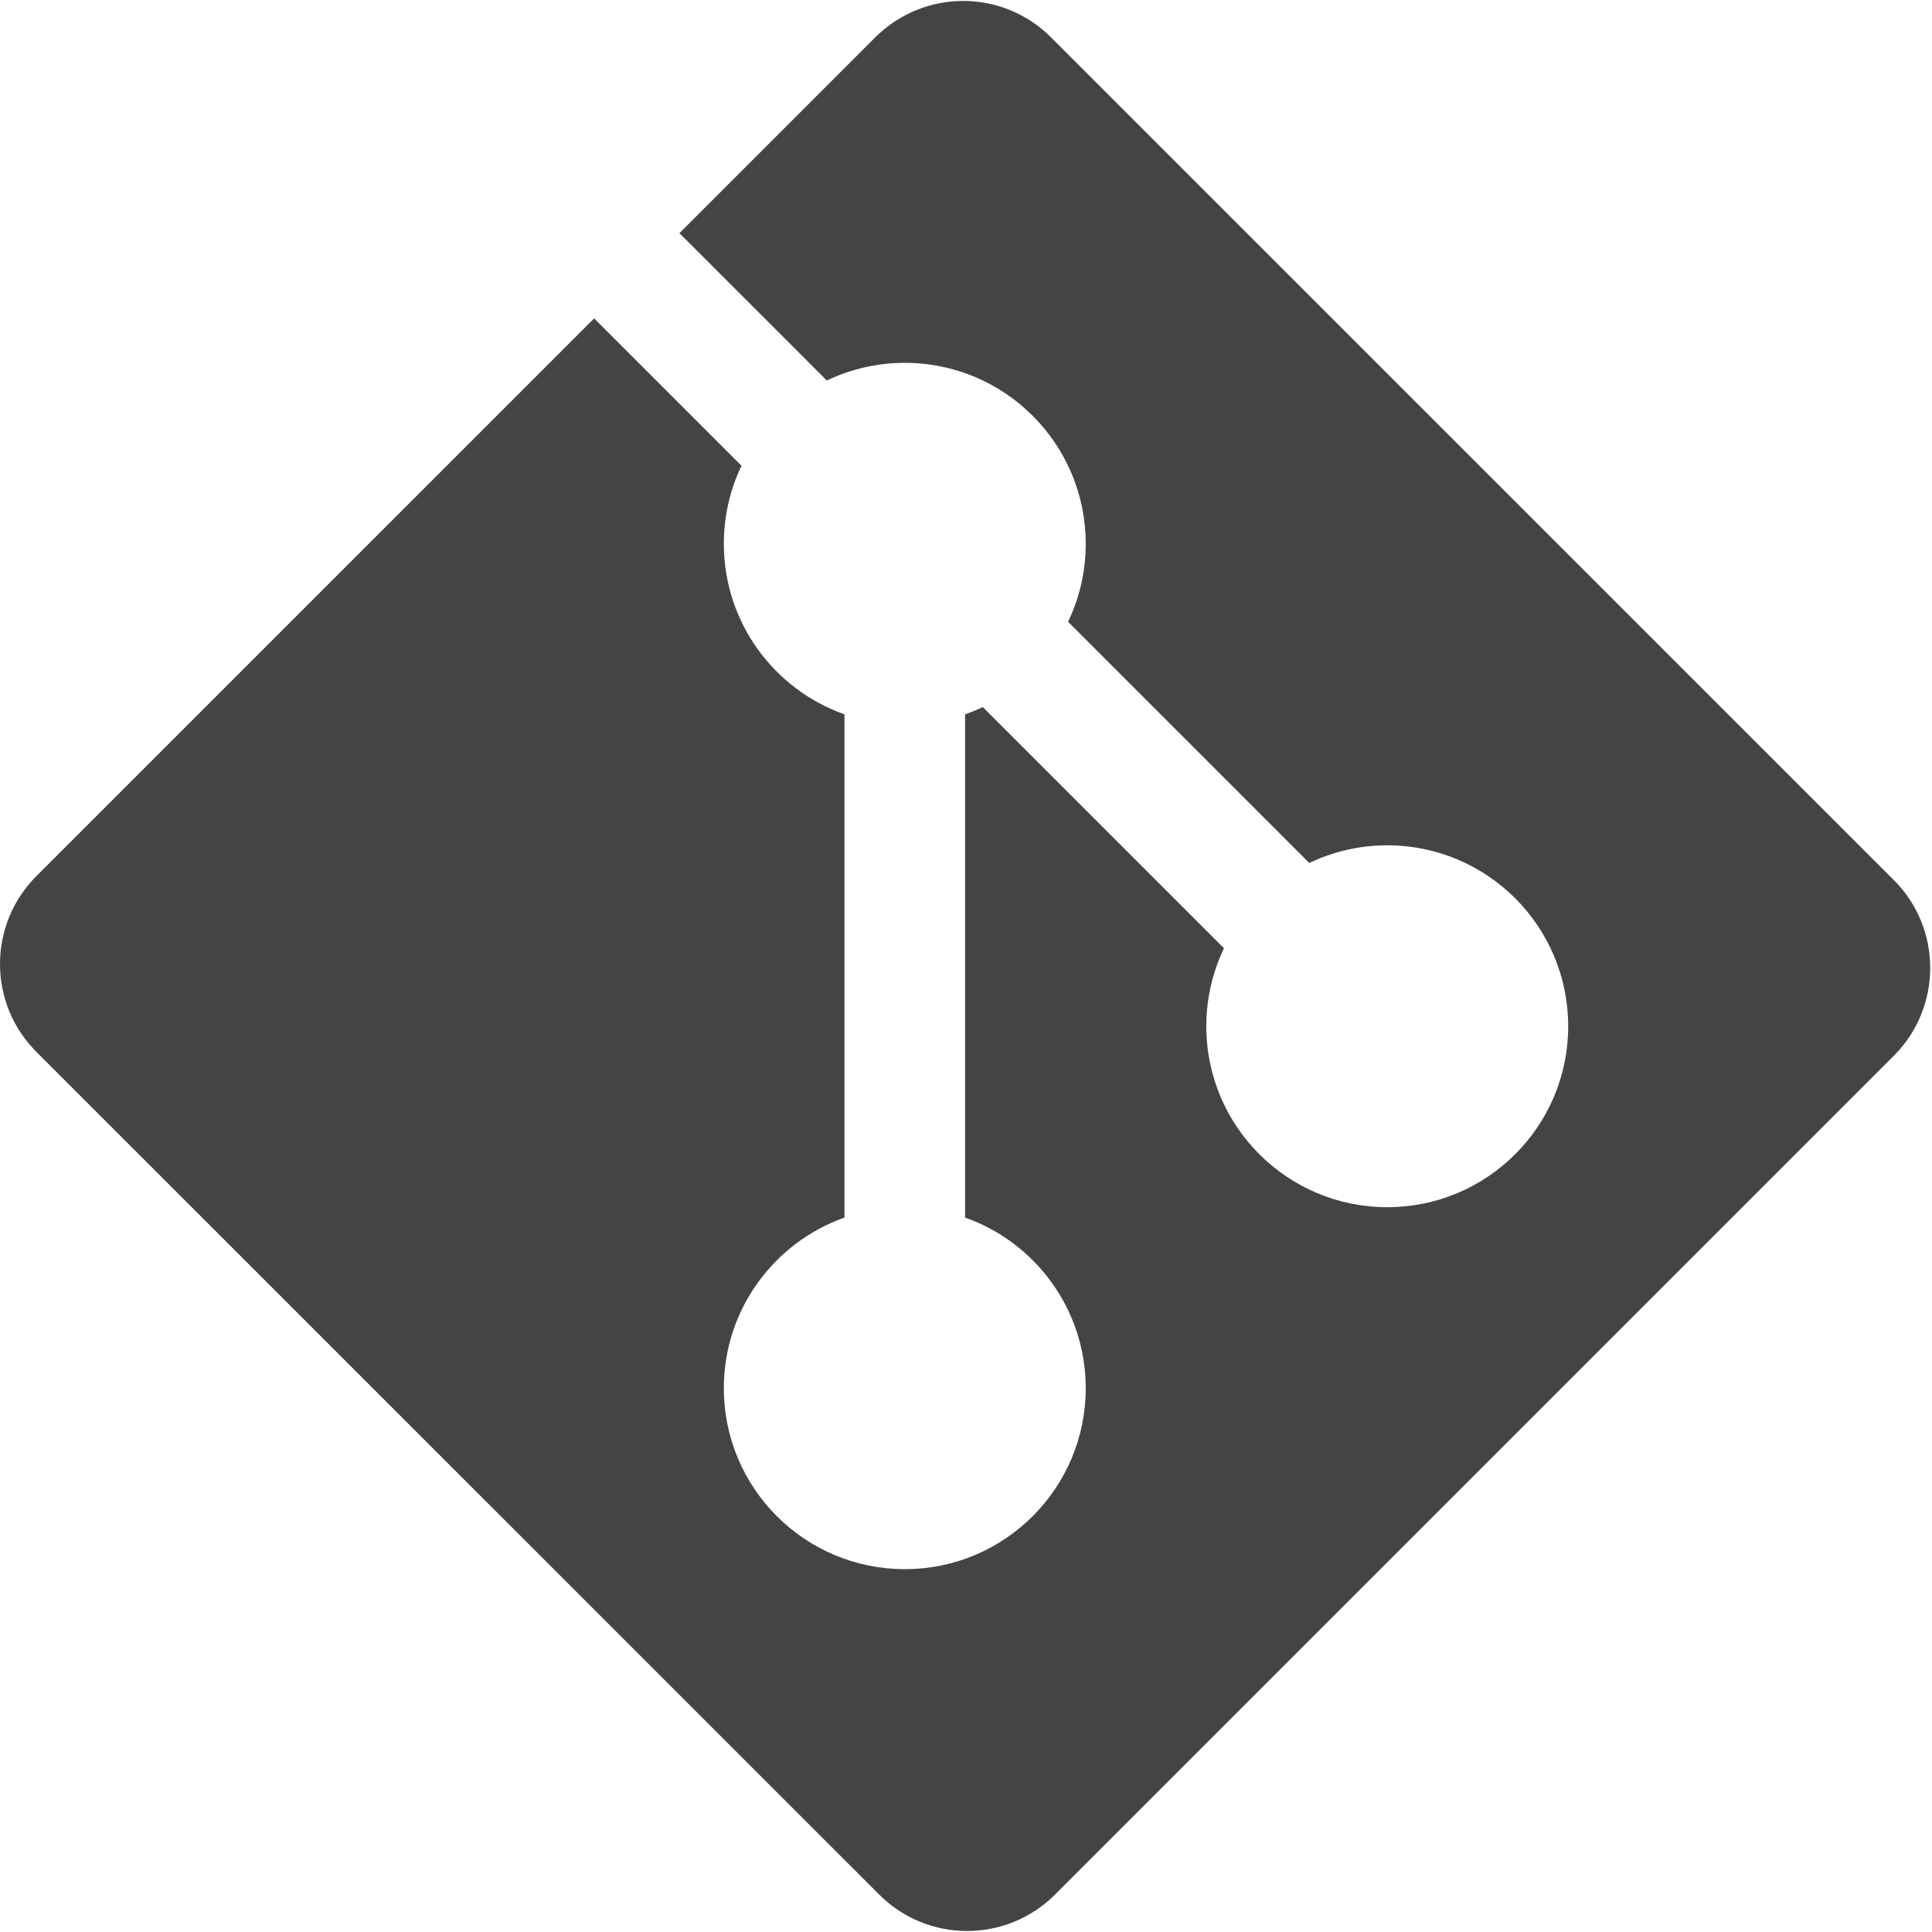
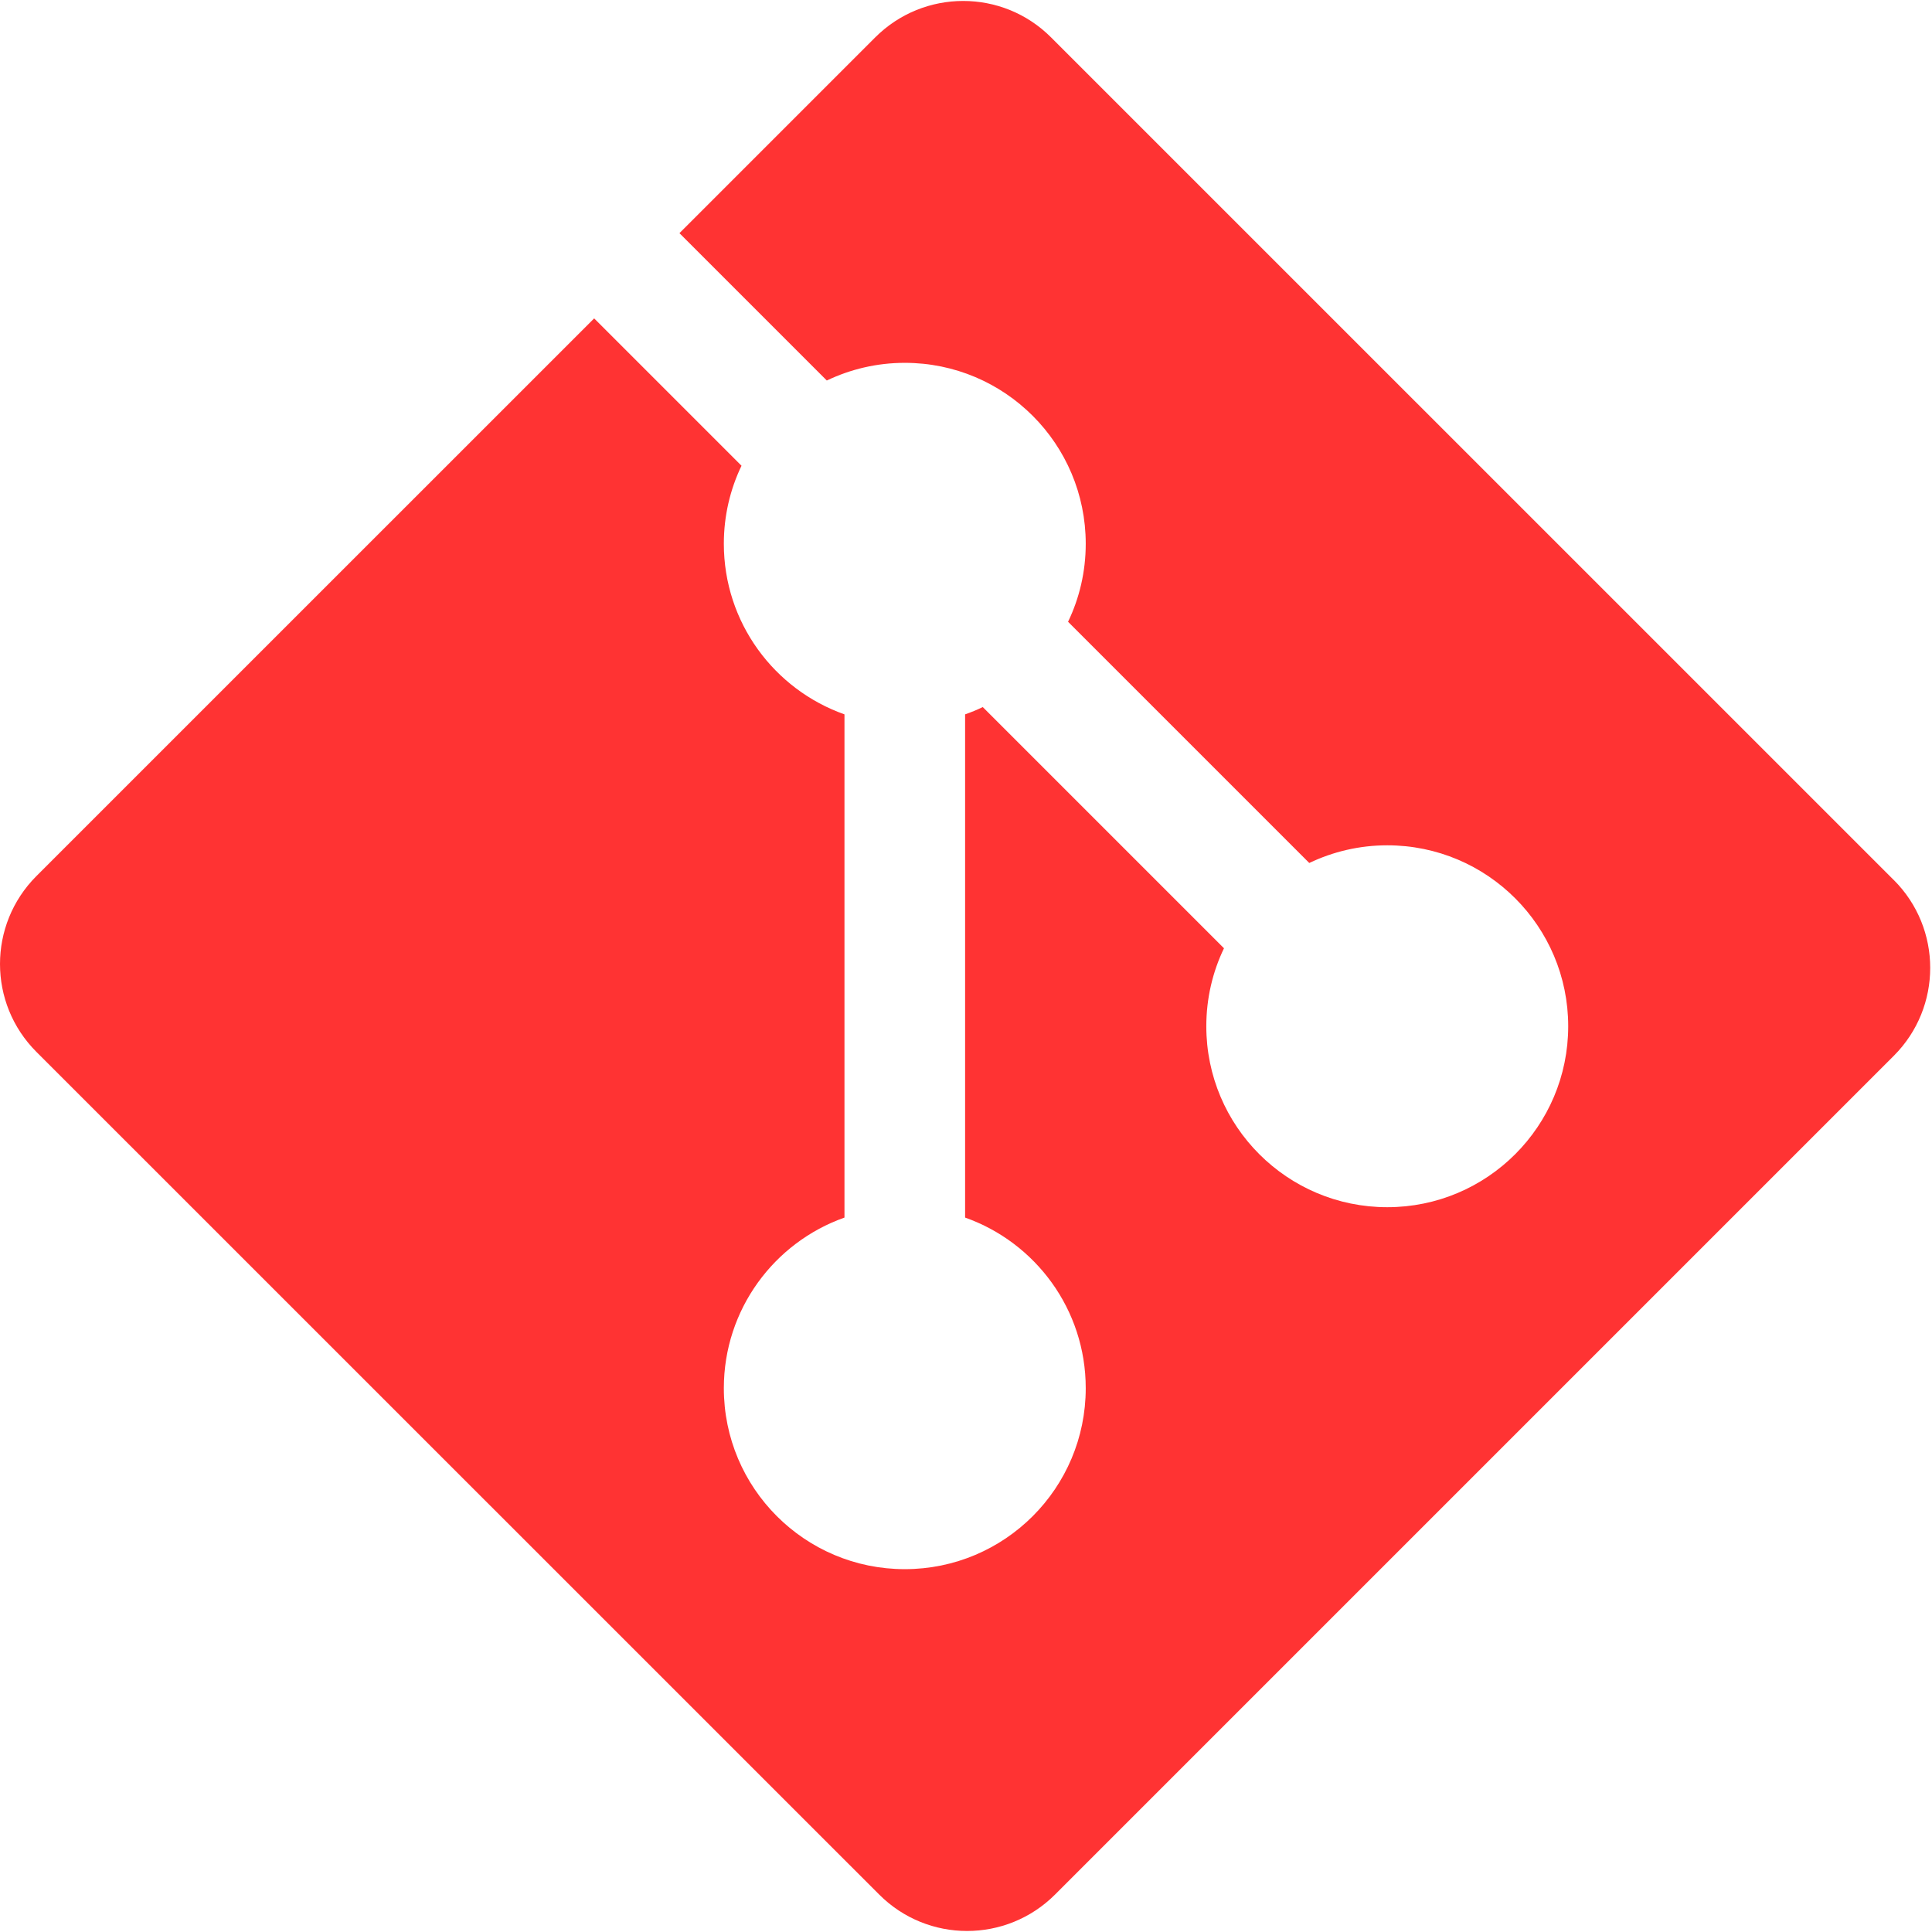
<svg xmlns="http://www.w3.org/2000/svg" t="1769832521402" class="icon" viewBox="0 0 1025 1024" version="1.1" p-id="21588" width="200" height="200">
-   <path d="M1004.728 466.4l-447.104-447.072c-25.728-25.76-67.488-25.76-93.28 0l-103.872 103.872 78.176 78.176c12.544-5.984 26.56-9.376 41.376-9.376 53.024 0 96 42.976 96 96 0 14.816-3.36 28.864-9.376 41.376l127.968 127.968c12.544-5.984 26.56-9.376 41.376-9.376 53.024 0 96 42.976 96 96s-42.976 96-96 96-96-42.976-96-96c0-14.816 3.36-28.864 9.376-41.376l-127.968-127.968c-3.04 1.472-6.176 2.752-9.376 3.872l0 266.976c37.28 13.184 64 48.704 64 90.528 0 53.024-42.976 96-96 96s-96-42.976-96-96c0-41.792 26.72-77.344 64-90.528l0-266.976c-37.28-13.184-64-48.704-64-90.528 0-14.816 3.36-28.864 9.376-41.376l-78.176-78.176-295.904 295.872c-25.76 25.792-25.76 67.52 0 93.28l447.136 447.072c25.728 25.76 67.488 25.76 93.28 0l444.992-444.992c25.76-25.76 25.76-67.552 0-93.28z" fill="#444444" p-id="21589" />
+   <path d="M1004.728 466.4l-447.104-447.072c-25.728-25.76-67.488-25.76-93.28 0l-103.872 103.872 78.176 78.176c12.544-5.984 26.56-9.376 41.376-9.376 53.024 0 96 42.976 96 96 0 14.816-3.36 28.864-9.376 41.376l127.968 127.968c12.544-5.984 26.56-9.376 41.376-9.376 53.024 0 96 42.976 96 96s-42.976 96-96 96-96-42.976-96-96c0-14.816 3.36-28.864 9.376-41.376l-127.968-127.968c-3.04 1.472-6.176 2.752-9.376 3.872l0 266.976c37.28 13.184 64 48.704 64 90.528 0 53.024-42.976 96-96 96s-96-42.976-96-96c0-41.792 26.72-77.344 64-90.528l0-266.976c-37.28-13.184-64-48.704-64-90.528 0-14.816 3.36-28.864 9.376-41.376l-78.176-78.176-295.904 295.872c-25.76 25.792-25.76 67.52 0 93.28l447.136 447.072c25.728 25.76 67.488 25.76 93.28 0l444.992-444.992c25.76-25.76 25.76-67.552 0-93.28z" fill="#ff3333" p-id="21589" />
</svg>
